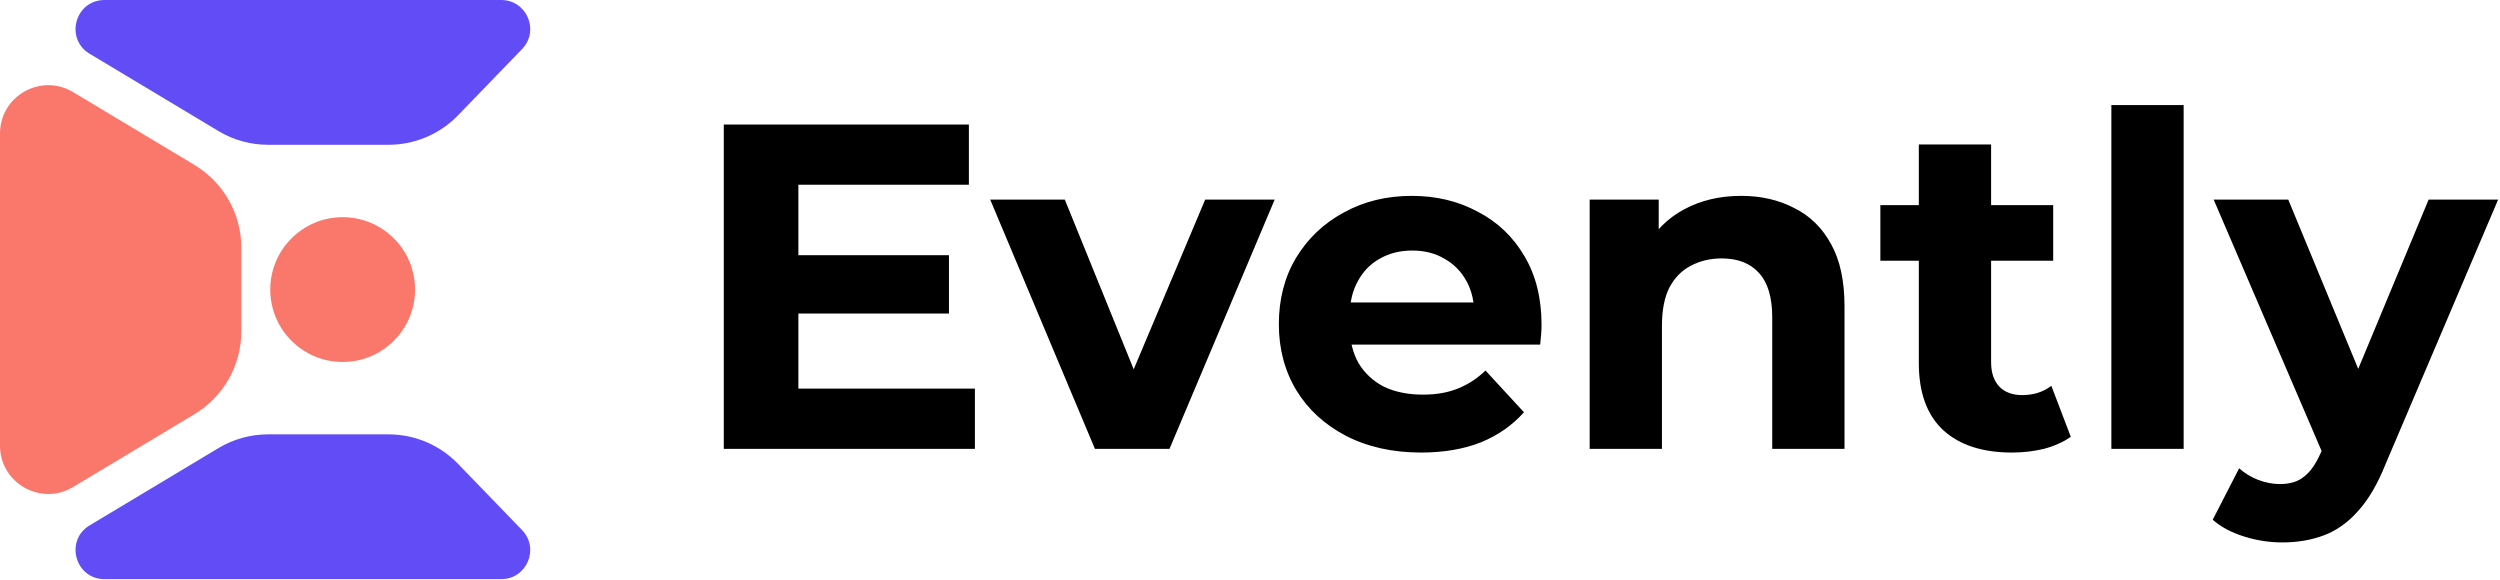
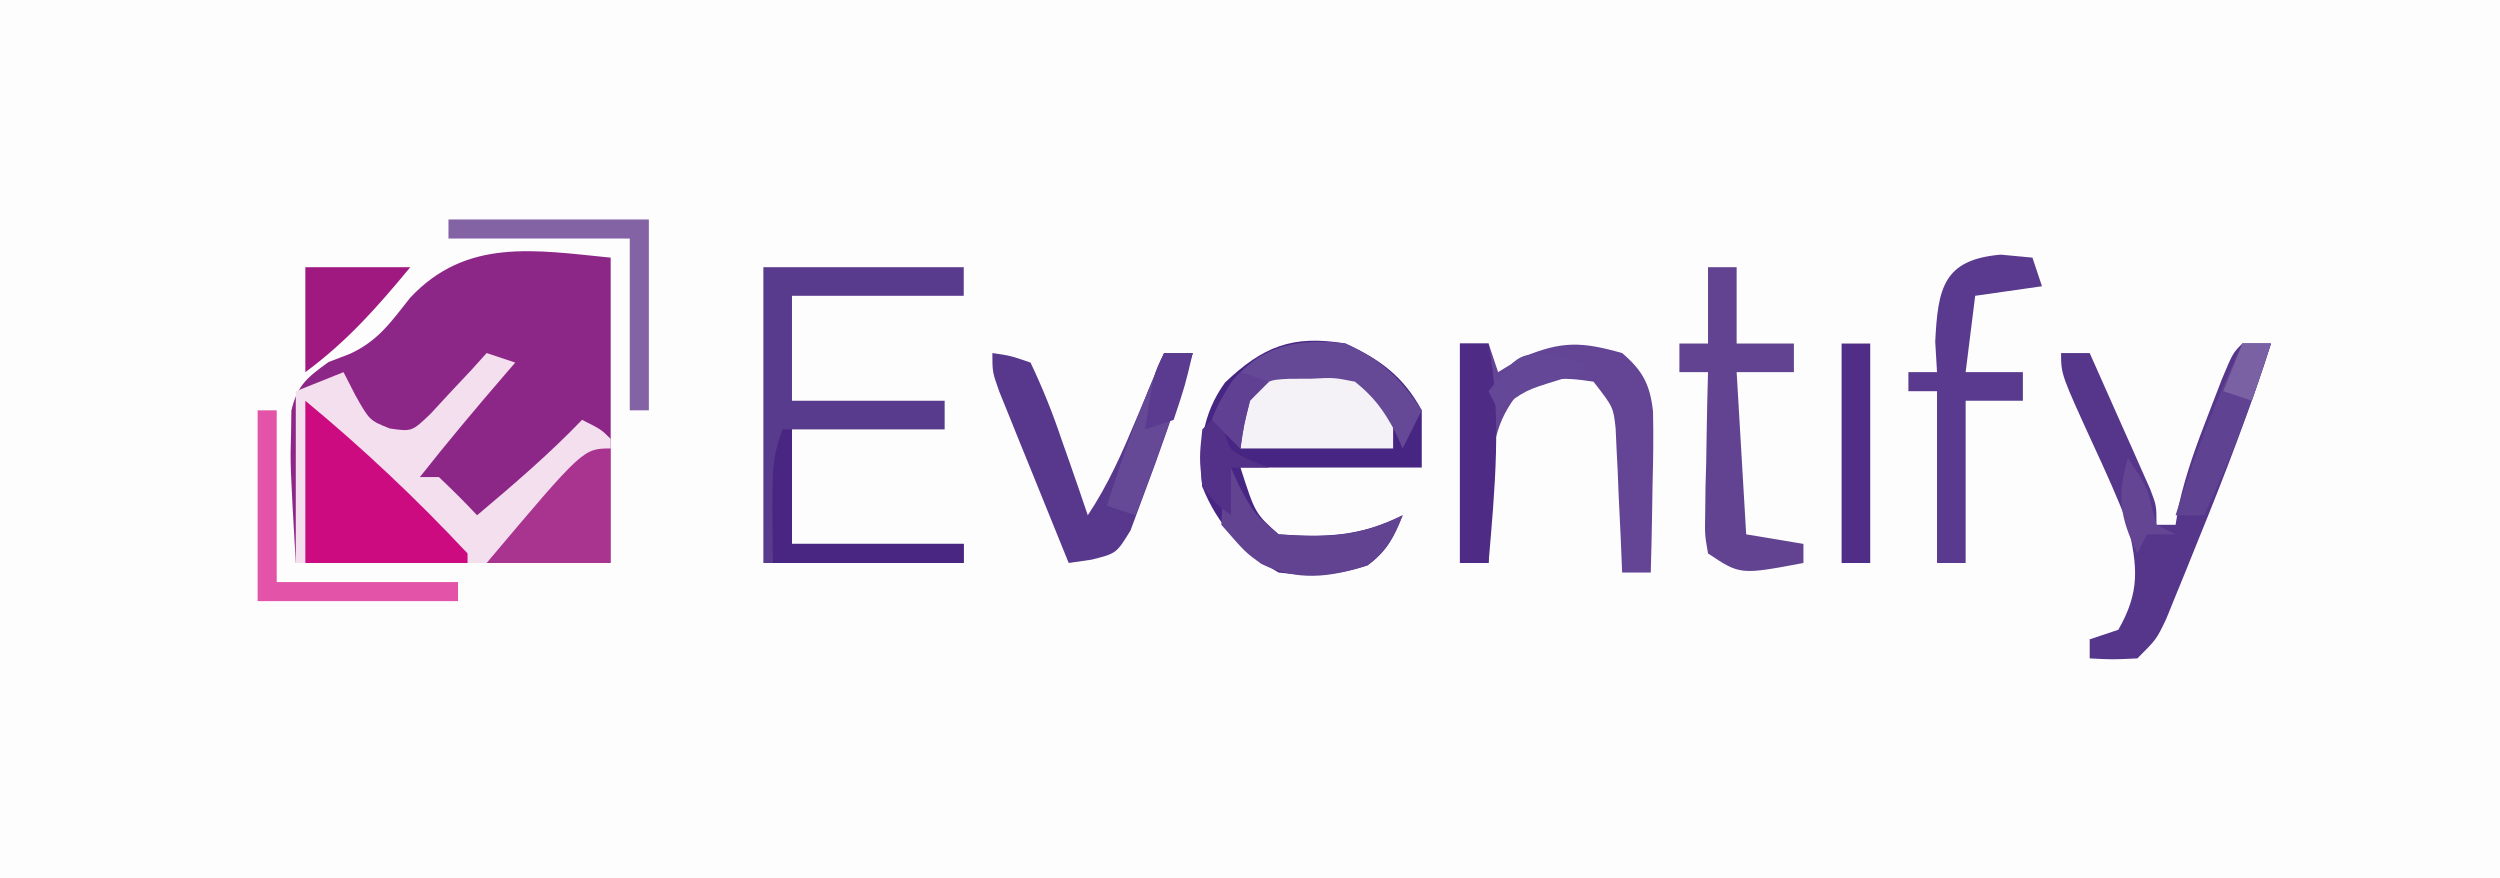
- <svg xmlns="http://www.w3.org/2000/svg" width="518" height="120" viewBox="0 0 518 120" fill="none">
-   <path d="M-3.08811e-06 27.662C-1.72904e-06 19.889 8.48 15.088 15.145 19.087L40.29 34.174C46.314 37.788 50 44.299 50 51.324L50 68.676C50 75.701 46.314 82.212 40.29 85.826L15.145 100.913C8.48 104.912 -1.57555e-05 100.111 -1.43965e-05 92.338L-3.08811e-06 27.662Z" fill="#FA776C" />
-   <path d="M103.855 -3.00576e-06C109.151 -1.88027e-06 111.85 6.362 108.169 10.17L94.896 23.9C91.128 27.799 85.938 30 80.516 30L55.54 30C51.915 30 48.358 29.015 45.25 27.15L18.575 11.145C13.357 8.014 15.577 -2.17645e-05 21.662 -2.04714e-05L103.855 -3.00576e-06Z" fill="#624CF5" />
-   <path d="M103.855 120C109.151 120 111.85 113.638 108.169 109.83L94.896 96.1C91.128 92.201 85.938 90 80.516 90L55.54 90C51.915 90 48.358 90.985 45.25 92.85L18.575 108.855C13.357 111.986 15.577 120 21.662 120L103.855 120Z" fill="#624CF5" />
-   <rect x="56" y="45" width="30" height="30" rx="15" fill="#FA776C" />
-   <path d="M164.272 52.872H196.624V64.968H164.272V52.872ZM165.424 80.52H202V93H149.968V25.8H200.752V38.28H165.424V80.52ZM226.866 93L205.169 41.352H220.626L238.674 85.8H230.994L249.714 41.352H264.114L242.322 93H226.866ZM294.45 93.768C288.562 93.768 283.378 92.616 278.898 90.312C274.482 88.008 271.058 84.872 268.626 80.904C266.194 76.872 264.978 72.296 264.978 67.176C264.978 61.992 266.162 57.416 268.53 53.448C270.962 49.416 274.258 46.28 278.418 44.04C282.578 41.736 287.282 40.584 292.53 40.584C297.586 40.584 302.13 41.672 306.162 43.848C310.258 45.96 313.49 49.032 315.858 53.064C318.226 57.032 319.41 61.8 319.41 67.368C319.41 67.944 319.378 68.616 319.314 69.384C319.25 70.088 319.186 70.76 319.122 71.4H277.17V62.664H311.25L305.49 65.256C305.49 62.568 304.946 60.232 303.858 58.248C302.77 56.264 301.266 54.728 299.346 53.64C297.426 52.488 295.186 51.912 292.626 51.912C290.066 51.912 287.794 52.488 285.81 53.64C283.89 54.728 282.386 56.296 281.298 58.344C280.21 60.328 279.666 62.696 279.666 65.448V67.752C279.666 70.568 280.274 73.064 281.49 75.24C282.77 77.352 284.53 78.984 286.77 80.136C289.074 81.224 291.762 81.768 294.834 81.768C297.586 81.768 299.986 81.352 302.034 80.52C304.146 79.688 306.066 78.44 307.794 76.776L315.762 85.416C313.394 88.104 310.418 90.184 306.834 91.656C303.25 93.064 299.122 93.768 294.45 93.768ZM360.773 40.584C364.869 40.584 368.517 41.416 371.717 43.08C374.981 44.68 377.541 47.176 379.397 50.568C381.253 53.896 382.181 58.184 382.181 63.432V93H367.205V65.736C367.205 61.576 366.277 58.504 364.421 56.52C362.629 54.536 360.069 53.544 356.741 53.544C354.373 53.544 352.229 54.056 350.309 55.08C348.453 56.04 346.981 57.544 345.893 59.592C344.869 61.64 344.357 64.264 344.357 67.464V93H329.381V41.352H343.685V55.656L340.997 51.336C342.853 47.88 345.509 45.224 348.965 43.368C352.421 41.512 356.357 40.584 360.773 40.584ZM416.876 93.768C410.796 93.768 406.06 92.232 402.668 89.16C399.276 86.024 397.58 81.384 397.58 75.24V29.928H412.556V75.048C412.556 77.224 413.132 78.92 414.284 80.136C415.436 81.288 417.004 81.864 418.988 81.864C421.356 81.864 423.372 81.224 425.036 79.944L429.068 90.504C427.532 91.592 425.676 92.424 423.5 93C421.388 93.512 419.18 93.768 416.876 93.768ZM389.612 54.024V42.504H425.42V54.024H389.612ZM437.475 93V21.768H452.451V93H437.475ZM472.878 112.392C470.19 112.392 467.534 111.976 464.91 111.144C462.286 110.312 460.142 109.16 458.477 107.688L463.95 97.032C465.102 98.056 466.414 98.856 467.886 99.432C469.422 100.008 470.926 100.296 472.398 100.296C474.51 100.296 476.174 99.784 477.39 98.76C478.67 97.8 479.822 96.168 480.846 93.864L483.534 87.528L484.686 85.896L503.214 41.352H517.614L494.286 96.168C492.622 100.328 490.702 103.592 488.526 105.96C486.414 108.328 484.046 109.992 481.422 110.952C478.862 111.912 476.014 112.392 472.878 112.392ZM481.71 95.016L458.669 41.352H474.126L491.982 84.552L481.71 95.016Z" fill="black" />
+ <svg xmlns="http://www.w3.org/2000/svg" version="1.1" width="262" height="92">
+   <path d="M0 0 C86.46 0 172.92 0 262 0 C262 30.36 262 60.72 262 92 C175.54 92 89.08 92 0 92 C0 61.64 0 31.28 0 0 Z " fill="#FDFDFE" transform="translate(0,0)" />
+   <path d="M0 0 C0 10.667 0 21.333 0 32 C-10.89 32 -21.78 32 -33 32 C-33.594 21.688 -33.594 21.688 -33.496 18.305 C-33.485 17.554 -33.474 16.804 -33.463 16.031 C-32.854 13.359 -31.754 12.515 -29.562 10.938 C-28.821 10.654 -28.08 10.37 -27.316 10.078 C-24.322 8.685 -23.046 6.757 -21 4.188 C-15.115 -2.082 -7.935 -0.789 0 0 Z " fill="#8D2787" transform="translate(64,27)" />
+   <path d="M0 0 C0.99 0.33 1.98 0.66 3 1 C2.613 1.447 2.227 1.895 1.828 2.355 C-1.184 5.852 -4.143 9.374 -7 13 C-6.34 13 -5.68 13 -5 13 C-3.627 14.292 -2.29 15.624 -1 17 C2.806 13.792 6.546 10.593 10 7 C12 8 12 8 13 9 C13 13.29 13 17.58 13 22 C2.11 22 -8.78 22 -20 22 C-20 16.06 -20 10.12 -20 4 C-18.35 3.34 -16.7 2.68 -15 2 C-14.588 2.804 -14.175 3.609 -13.75 4.438 C-12.271 7.055 -12.271 7.055 -10.156 7.906 C-7.834 8.239 -7.834 8.239 -5.859 6.348 C-5.163 5.594 -4.467 4.839 -3.75 4.062 C-3.044 3.311 -2.337 2.559 -1.609 1.785 C-0.813 0.902 -0.813 0.902 0 0 Z " fill="#F3DFED" transform="translate(51,37)" />
+   <path d="M0 0 C3.628 1.649 6.087 3.475 8 7 C8 8.98 8 10.96 8 13 C1.73 13 -4.54 13 -11 13 C-9.46 17.803 -9.46 17.803 -7 20 C-2.054 20.324 1.49 20.255 6 18 C5.069 20.328 4.346 21.744 2.312 23.25 C-1.039 24.337 -3.491 24.424 -7 24 C-10.768 21.846 -13.393 19.039 -15 15 C-15.417 10.974 -15.017 7.407 -12.613 4.082 C-8.632 0.315 -5.578 -0.93 0 0 Z " fill="#472582" transform="translate(141,36)" />
+   <path d="M0 0 C6.93 0 13.86 0 21 0 C21 0.99 21 1.98 21 3 C15.06 3 9.12 3 3 3 C3 6.63 3 10.26 3 14 C8.28 14 13.56 14 19 14 C19 14.99 19 15.98 19 17 C13.72 17 8.44 17 3 17 C3 20.96 3 24.92 3 29 C8.94 29 14.88 29 21 29 C21 29.66 21 30.32 21 31 C14.07 31 7.14 31 0 31 C0 20.77 0 10.54 0 0 Z " fill="#593B8D" transform="translate(80,28)" />
+   <path d="M0 0 C0.99 0 1.98 0 3 0 C3.33 0.99 3.66 1.98 4 3 C4.846 2.484 5.691 1.969 6.562 1.438 C10.669 -0.28 12.746 -0.204 17 1 C19.15 2.838 19.922 4.295 20.235 7.108 C20.296 9.662 20.261 12.196 20.188 14.75 C20.167 16.082 20.167 16.082 20.146 17.441 C20.111 19.628 20.062 21.814 20 24 C19.01 24 18.02 24 17 24 C16.951 22.808 16.902 21.615 16.852 20.387 C16.777 18.82 16.701 17.254 16.625 15.688 C16.594 14.902 16.563 14.116 16.531 13.307 C16.493 12.549 16.454 11.792 16.414 11.012 C16.367 9.967 16.367 9.967 16.319 8.901 C16.079 6.675 16.079 6.675 14 4 C10.525 3.471 8.74 3.468 5.852 5.543 C3.38 8.822 3.332 11.791 3.25 15.75 C3.22 16.447 3.191 17.145 3.16 17.863 C3.09 19.575 3.043 21.287 3 23 C2.01 23 1.02 23 0 23 C0 15.41 0 7.82 0 0 Z " fill="#634495" transform="translate(153,36)" />
+   <path d="M0 0 C0.99 0 1.98 0 3 0 C0.771 6.945 -1.799 13.689 -4.562 20.438 C-5.161 21.925 -5.161 21.925 -5.771 23.443 C-6.158 24.389 -6.544 25.334 -6.941 26.309 C-7.463 27.589 -7.463 27.589 -7.994 28.896 C-9 31 -9 31 -11 33 C-13.625 33.125 -13.625 33.125 -16 33 C-16 32.34 -16 31.68 -16 31 C-15.01 30.67 -14.02 30.34 -13 30 C-10.704 25.981 -10.982 23.418 -12 19 C-13.067 16.193 -14.302 13.475 -15.562 10.75 C-19 3.243 -19 3.243 -19 1 C-18.01 1 -17.02 1 -16 1 C-14.829 3.623 -13.663 6.248 -12.5 8.875 C-12.166 9.621 -11.832 10.368 -11.488 11.137 C-11.015 12.21 -11.015 12.21 -10.531 13.305 C-10.238 13.965 -9.945 14.624 -9.643 15.304 C-9 17 -9 17 -9 19 C-8.34 19 -7.68 19 -7 19 C-6.887 18.314 -6.773 17.628 -6.656 16.922 C-5.898 13.547 -4.754 10.473 -3.5 7.25 C-3.057 6.1 -2.613 4.95 -2.156 3.766 C-1 1 -1 1 0 0 Z " fill="#55368B" transform="translate(235,36)" />
+   <path d="M0 0 C6.018 4.972 11.663 10.298 17 16 C17 16.33 17 16.66 17 17 C11.39 17 5.78 17 0 17 C0 11.39 0 5.78 0 0 Z " fill="#CD0B81" transform="translate(32,42)" />
+   <path d="M0 0 C0.99 0 1.98 0 3 0 C3 2.64 3 5.28 3 8 C4.98 8 6.96 8 9 8 C9 8.99 9 9.98 9 11 C7.02 11 5.04 11 3 11 C3.33 16.61 3.66 22.22 4 28 C5.98 28.33 7.96 28.66 10 29 C10 29.66 10 30.32 10 31 C3.375 32.25 3.375 32.25 0 30 C-0.341 28.029 -0.341 28.029 -0.293 25.648 C-0.283 24.798 -0.274 23.947 -0.264 23.07 C-0.239 22.181 -0.213 21.291 -0.188 20.375 C-0.167 19.029 -0.167 19.029 -0.146 17.656 C-0.111 15.437 -0.062 13.219 0 11 C-0.99 11 -1.98 11 -3 11 C-3 10.01 -3 9.02 -3 8 C-2.01 8 -1.02 8 0 8 C0 5.36 0 2.72 0 0 Z " fill="#614392" transform="translate(179,28)" />
+   <path d="M0 0 C1.093 0.103 2.186 0.206 3.312 0.312 C3.643 1.302 3.973 2.292 4.312 3.312 C2.002 3.643 -0.307 3.973 -2.688 4.312 C-3.018 6.952 -3.348 9.592 -3.688 12.312 C-1.708 12.312 0.273 12.312 2.312 12.312 C2.312 13.303 2.312 14.293 2.312 15.312 C0.333 15.312 -1.647 15.312 -3.688 15.312 C-3.688 20.922 -3.688 26.532 -3.688 32.312 C-4.678 32.312 -5.668 32.312 -6.688 32.312 C-6.688 26.372 -6.688 20.433 -6.688 14.312 C-7.678 14.312 -8.668 14.312 -9.688 14.312 C-9.688 13.652 -9.688 12.992 -9.688 12.312 C-8.697 12.312 -7.707 12.312 -6.688 12.312 C-6.749 11.261 -6.811 10.209 -6.875 9.125 C-6.598 3.485 -6.019 0.51 0 0 Z " fill="#593A8E" transform="translate(209.6875,26.6875)" />
+   <path d="M0 0 C1.894 0.275 1.894 0.275 4 1 C5.285 3.714 6.303 6.234 7.25 9.062 C7.518 9.821 7.786 10.58 8.062 11.361 C8.723 13.236 9.363 15.117 10 17 C12.166 13.751 13.624 10.394 15.125 6.812 C15.402 6.158 15.679 5.504 15.965 4.83 C16.646 3.221 17.323 1.611 18 0 C18.99 0 19.98 0 21 0 C19.348 5.218 17.566 10.382 15.625 15.5 C15.057 17.031 15.057 17.031 14.477 18.594 C13 21 13 21 10.408 21.65 C9.613 21.766 8.819 21.881 8 22 C6.661 18.711 5.33 15.418 4 12.125 C3.618 11.188 3.237 10.251 2.844 9.285 C2.483 8.389 2.122 7.493 1.75 6.57 C1.415 5.743 1.08 4.915 0.734 4.063 C0 2 0 2 0 0 Z " fill="#58388C" transform="translate(104,37)" />
+   <path d="M0 0 C2.562 1.75 2.562 1.75 4 4 C4 5.32 4 6.64 4 8 C-1.28 8 -6.56 8 -12 8 C-12 3 -12 3 -10.777 1.215 C-7.483 -1.037 -3.818 -0.627 0 0 Z " fill="#F4F2F7" transform="translate(142,39)" />
+   <path d="M0 0 C0 3.96 0 7.92 0 12 C-4.29 12 -8.58 12 -13 12 C-2.882 0 -2.882 0 0 0 Z " fill="#A9348F" transform="translate(64,47)" />
+   <path d="M0 0 C0.66 0 1.32 0 2 0 C2 5.94 2 11.88 2 18 C8.27 18 14.54 18 21 18 C21 18.66 21 19.32 21 20 C14.07 20 7.14 20 0 20 C0 13.4 0 6.8 0 0 Z " fill="#E354A8" transform="translate(27,43)" />
+   <path d="M0 0 C6.93 0 13.86 0 21 0 C21 6.6 21 13.2 21 20 C20.34 20 19.68 20 19 20 C19 14.06 19 8.12 19 2 C12.73 2 6.46 2 0 2 C0 1.34 0 0.68 0 0 Z " fill="#8363A4" transform="translate(47,23)" />
+   <path d="M0 0 C3.705 1.684 5.78 3.611 8 7 C7.34 8.32 6.68 9.64 6 11 C5.732 10.402 5.464 9.804 5.188 9.188 C3.961 6.929 2.993 5.611 1 4 C-1.211 3.564 -1.211 3.564 -3.562 3.688 C-4.348 3.691 -5.133 3.695 -5.941 3.699 C-8.221 3.823 -8.221 3.823 -10 6 C-10.648 8.571 -10.648 8.571 -11 11 C-11.99 10.01 -12.98 9.02 -14 8 C-11.389 1.354 -6.949 -0.869 0 0 Z " fill="#654896" transform="translate(141,36)" />
+   <path d="M0 0 C0.99 0 1.98 0 3 0 C4.417 7.716 3.656 15.244 3 23 C2.01 23 1.02 23 0 23 C0 15.41 0 7.82 0 0 Z " fill="#4E2C86" transform="translate(153,36)" />
+   <path d="M0 0 C0.99 0 1.98 0 3 0 C3 7.59 3 15.18 3 23 C2.01 23 1.02 23 0 23 C0 15.41 0 7.82 0 0 Z " fill="#502E88" transform="translate(193,36)" />
+   <path d="M0 0 C3.63 0 7.26 0 11 0 C7.565 4.154 4.367 7.789 0 11 C0 7.37 0 3.74 0 0 Z " fill="#A01981" transform="translate(32,28)" />
+   <path d="M0 0 C0.33 0 0.66 0 1 0 C1 3.96 1 7.92 1 12 C6.94 12 12.88 12 19 12 C19 12.66 19 13.32 19 14 C12.4 14 5.8 14 -1 14 C-1.125 3.375 -1.125 3.375 0 0 Z " fill="#4A2683" transform="translate(82,45)" />
+   <path d="M0 0 C0.268 0.598 0.536 1.196 0.812 1.812 C2.424 4.841 2.424 4.841 5 7 C9.962 7.4 13.478 7.261 18 5 C17.069 7.328 16.346 8.744 14.312 10.25 C10.445 11.504 6.926 11.963 3.18 10.09 C1.5 8.875 1.5 8.875 -1 6 C-0.875 2.688 -0.875 2.688 0 0 Z " fill="#614392" transform="translate(129,49)" />
+   <path d="M0 0 C0.99 0 1.98 0 3 0 C1.064 6.205 -1.256 12.108 -4 18 C-4.99 18 -5.98 18 -7 18 C-5.064 11.795 -2.744 5.892 0 0 Z " fill="#5F4291" transform="translate(235,36)" />
+   <path d="M0 0 C0.99 0 1.98 0 3 0 C1.132 5.722 -0.853 11.377 -3 17 C-3.99 16.67 -4.98 16.34 -6 16 C-4.252 10.533 -2.342 5.242 0 0 Z " fill="#654996" transform="translate(122,37)" />
+   <path d="M0 0 C0.083 0.619 0.165 1.238 0.25 1.875 C0.813 4.184 0.813 4.184 3.062 5.25 C3.702 5.497 4.341 5.745 5 6 C3.68 6 2.36 6 1 6 C1 7.65 1 9.3 1 11 C-0.5 9.875 -0.5 9.875 -2 8 C-2.312 4.938 -2.312 4.938 -2 2 C-1.34 1.34 -0.68 0.68 0 0 Z " fill="#533189" transform="translate(128,43)" />
+   <path d="M0 0 C0.99 0 1.98 0 3 0 C2.188 3.438 2.188 3.438 1 7 C0.01 7.33 -0.98 7.66 -2 8 C-1.125 2.25 -1.125 2.25 0 0 Z " fill="#5A3B8F" transform="translate(122,37)" />
+   <path d="M0 0 C2 3 2 3 2.5 5.125 C2.665 5.744 2.83 6.362 3 7 C3.66 7.33 4.32 7.66 5 8 C4.01 8 3.02 8 2 8 C1.67 8.66 1.34 9.32 1 10 C-0.837 6.218 -1.158 4.054 0 0 Z " fill="#634594" transform="translate(223,48)" />
+   <path d="M0 0 C1.361 0.371 1.361 0.371 2.75 0.75 C2.75 1.08 2.75 1.41 2.75 1.75 C1.358 2.183 1.358 2.183 -0.062 2.625 C-3.348 3.638 -3.348 3.638 -6.25 5.75 C-6.58 5.09 -6.91 4.43 -7.25 3.75 C-4.05 -0.312 -4.05 -0.312 0 0 Z " fill="#644796" transform="translate(163.25,37.25)" />
+   <path d="M0 0 C0.99 0.33 1.98 0.66 3 1 C2.34 1.66 1.68 2.32 1 3 C0.352 5.571 0.352 5.571 0 8 C-0.99 7.01 -1.98 6.02 -3 5 C-1.125 1.125 -1.125 1.125 0 0 Z " fill="#5F4092" transform="translate(130,39)" />
+   <path d="M0 0 C0.99 0 1.98 0 3 0 C2.34 1.98 1.68 3.96 1 6 C0.01 5.67 -0.98 5.34 -2 5 C-1.34 3.35 -0.68 1.7 0 0 Z " fill="#7961A3" transform="translate(235,36)" />
</svg>
